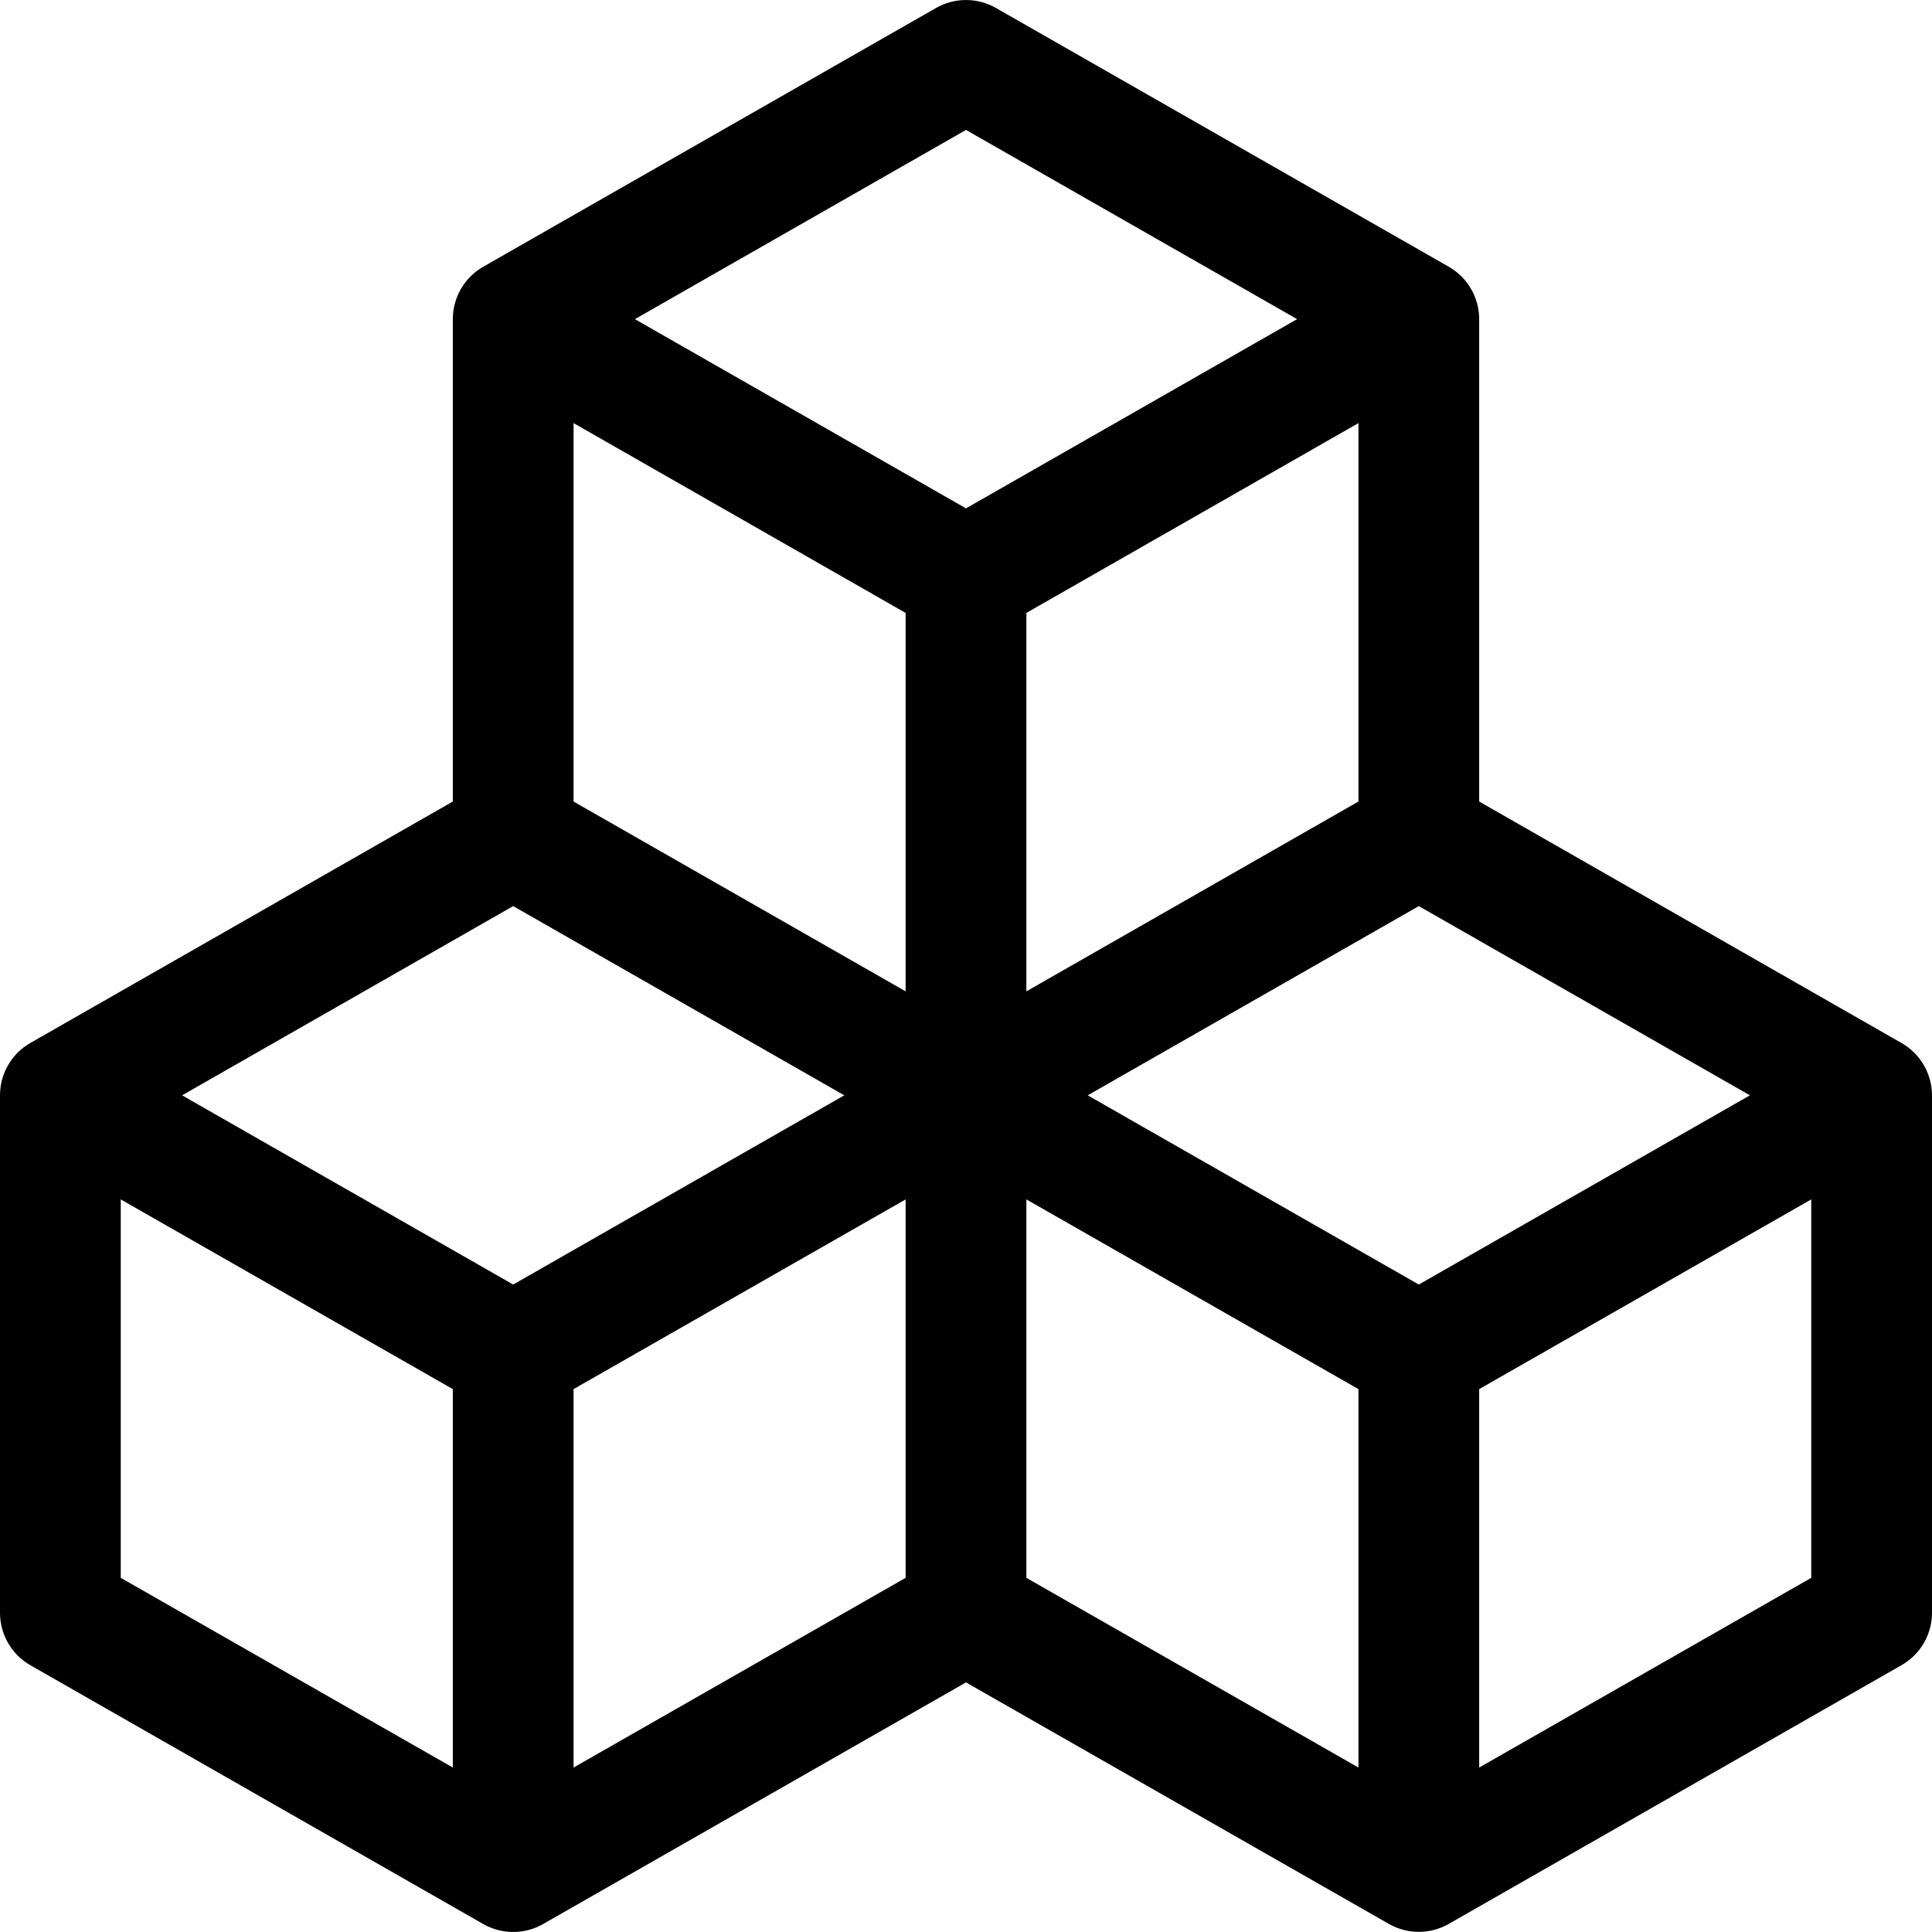
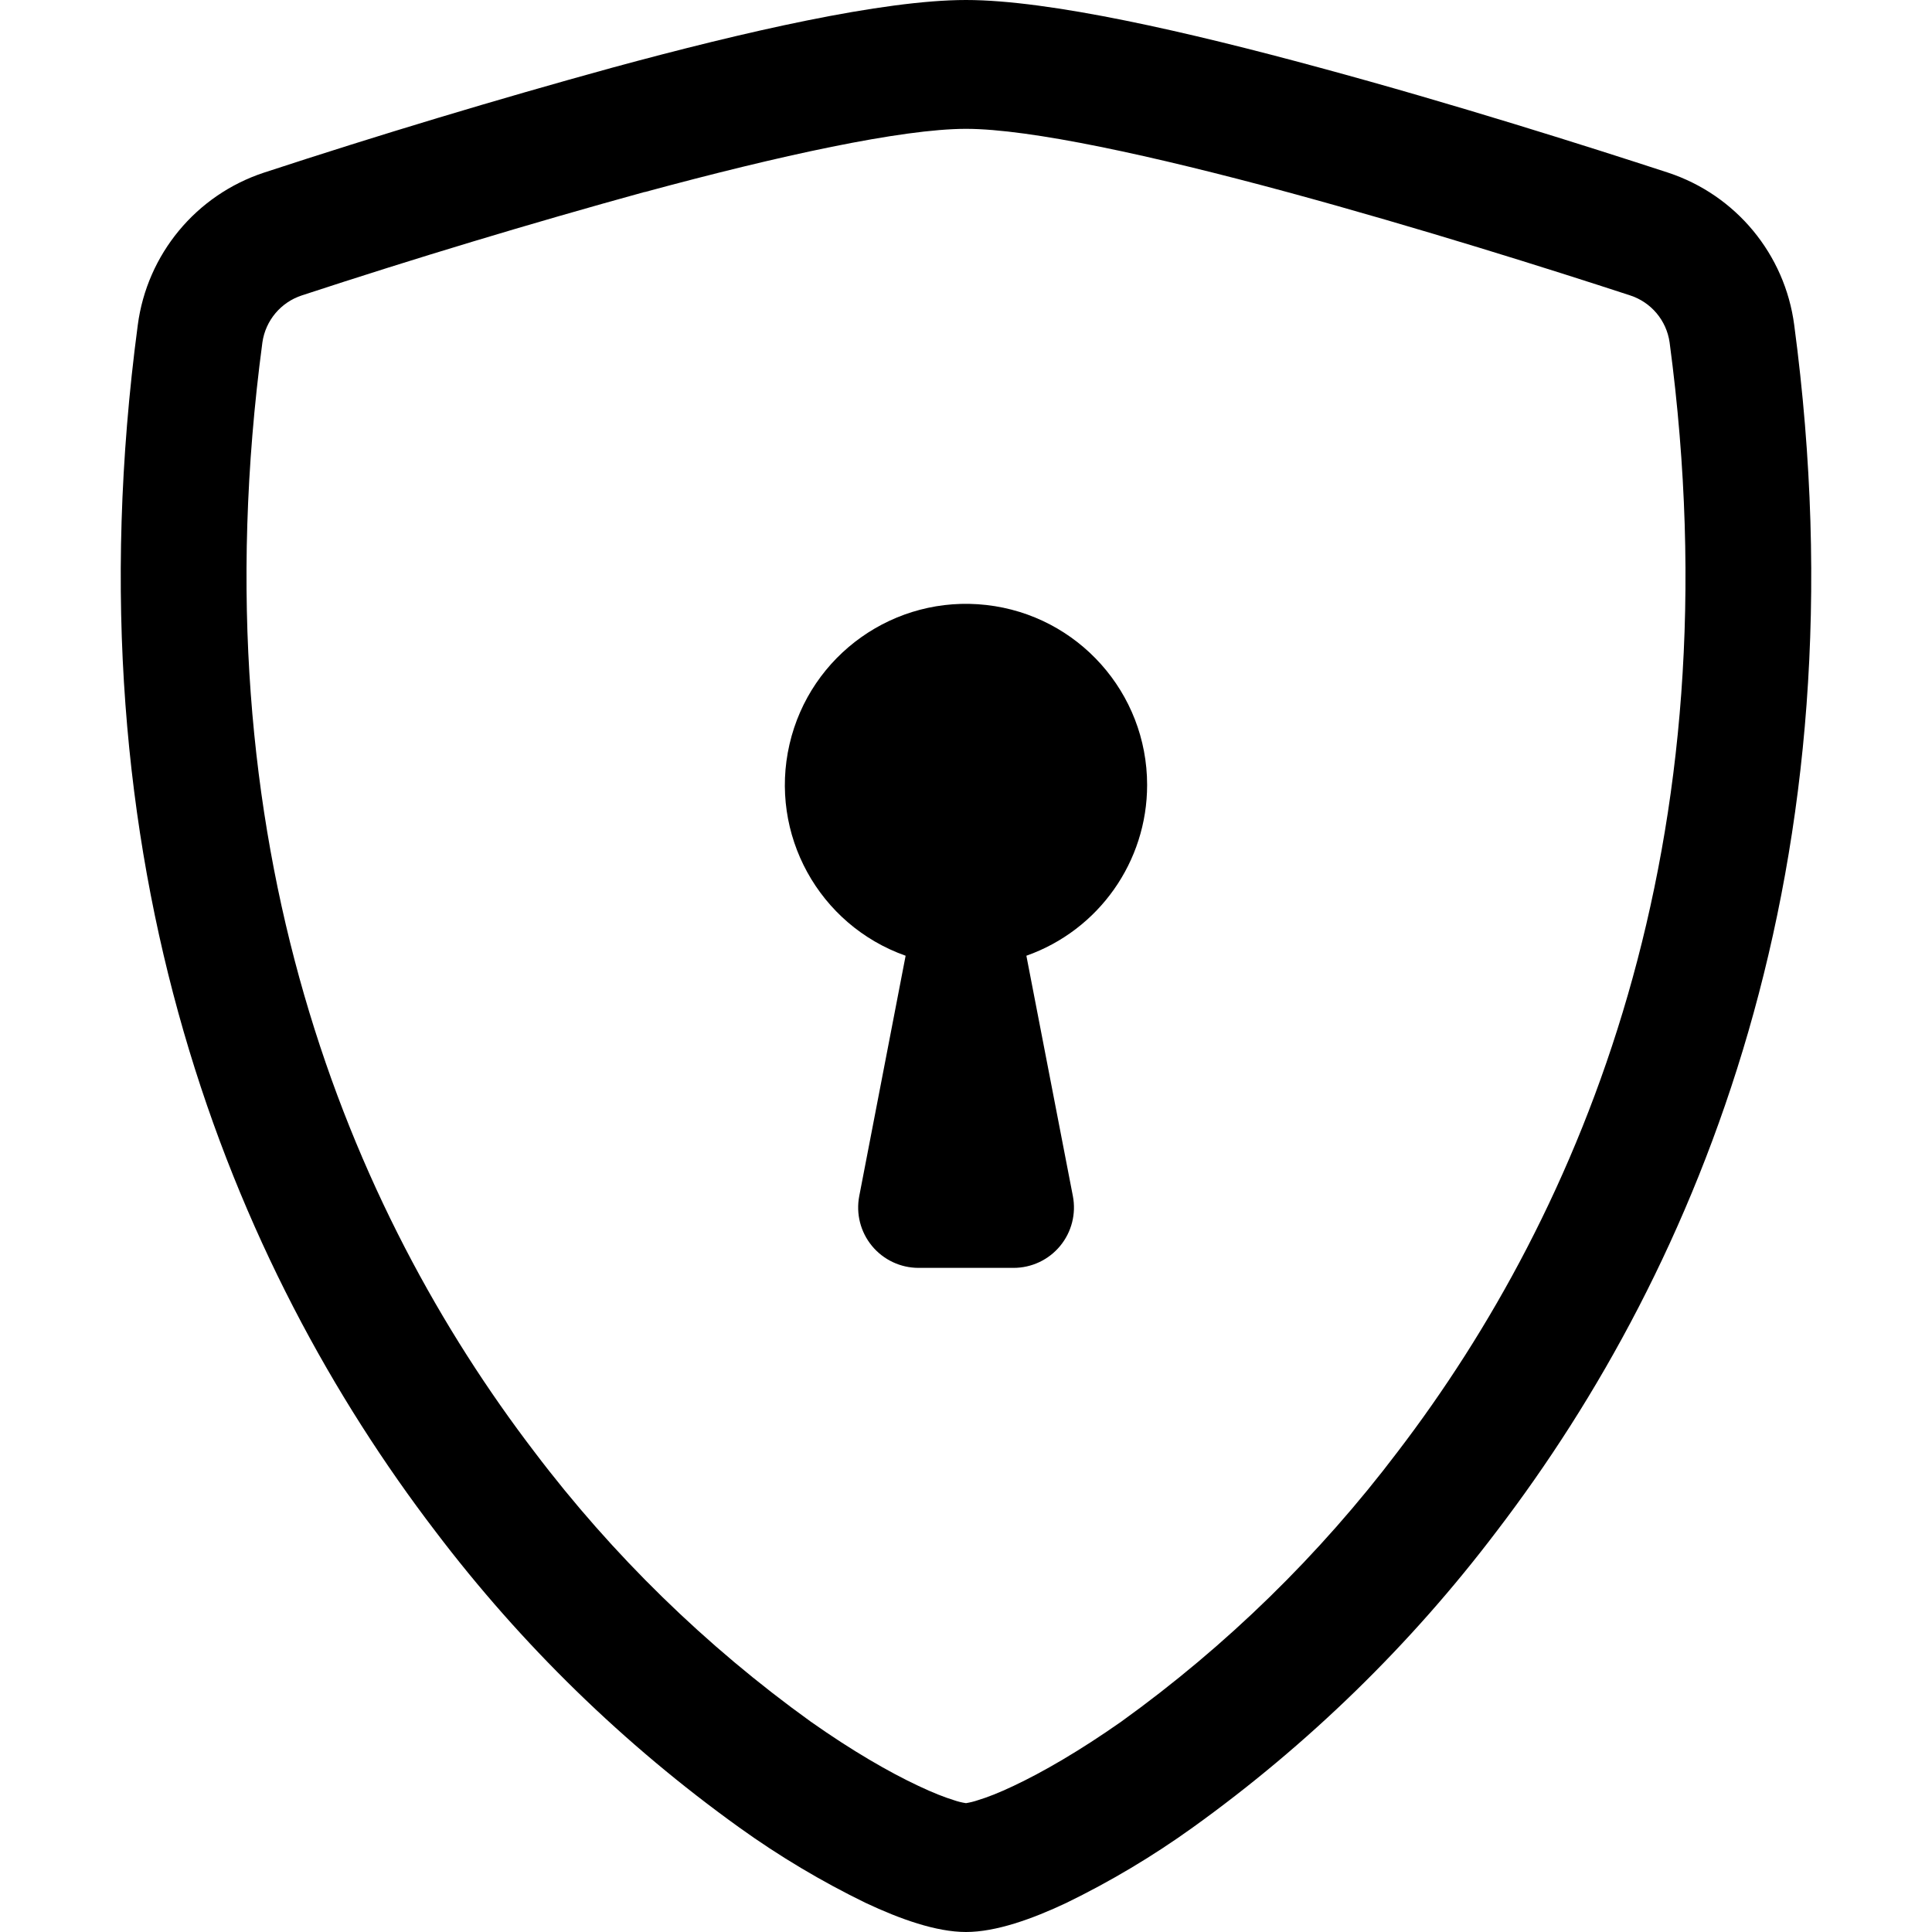
<svg xmlns="http://www.w3.org/2000/svg" stroke="currentColor" fill="currentColor" stroke-width="0" viewBox="0 0 16 16" height="1em" width="1em">
-   <path d="M7.752.066a.5.5 0 0 1 .496 0l3.75 2.143a.5.5 0 0 1 .252.434v3.995l3.498 2A.5.5 0 0 1 16 9.07v4.286a.5.5 0 0 1-.252.434l-3.75 2.143a.5.5 0 0 1-.496 0l-3.502-2-3.502 2.001a.5.5 0 0 1-.496 0l-3.75-2.143A.5.5 0 0 1 0 13.357V9.071a.5.5 0 0 1 .252-.434L3.75 6.638V2.643a.5.5 0 0 1 .252-.434L7.752.066ZM4.25 7.504 1.508 9.071l2.742 1.567 2.742-1.567L4.25 7.504ZM7.5 9.933l-2.75 1.571v3.134l2.75-1.571V9.933Zm1 3.134 2.75 1.571v-3.134L8.5 9.933v3.134Zm.508-3.996 2.742 1.567 2.742-1.567-2.742-1.567-2.742 1.567Zm2.242-2.433V3.504L8.5 5.076V8.21l2.75-1.572ZM7.5 8.21V5.076L4.75 3.504v3.134L7.5 8.21ZM5.258 2.643 8 4.21l2.742-1.567L8 1.076 5.258 2.643ZM15 9.933l-2.75 1.571v3.134L15 13.067V9.933ZM3.75 14.638v-3.134L1 9.933v3.134l2.75 1.571Z" />
+   <path d="M5.338 1.59a61.44 61.44 0 0 0-2.837.856.481.481 0 0 0-.328.39c-.554 4.157.726 7.19 2.253 9.188a10.725 10.725 0 0 0 2.287 2.233c.346.244.652.42.893.533.12.057.218.095.293.118a.55.55 0 0 0 .101.025.615.615 0 0 0 .1-.025c.076-.023.174-.061.294-.118.24-.113.547-.29.893-.533a10.726 10.726 0 0 0 2.287-2.233c1.527-1.997 2.807-5.031 2.253-9.188a.48.48 0 0 0-.328-.39c-.651-.213-1.75-.56-2.837-.855C9.552 1.29 8.531 1.067 8 1.067c-.53 0-1.552.223-2.662.524zM5.072.56C6.157.265 7.31 0 8 0s1.843.265 2.928.56c1.11.3 2.229.655 2.887.87a1.54 1.54 0 0 1 1.044 1.262c.596 4.477-.787 7.795-2.465 9.99a11.775 11.775 0 0 1-2.517 2.453 7.159 7.159 0 0 1-1.048.625c-.28.132-.581.24-.829.24s-.548-.108-.829-.24a7.158 7.158 0 0 1-1.048-.625 11.777 11.777 0 0 1-2.517-2.453C1.928 10.487.545 7.169 1.141 2.692A1.54 1.54 0 0 1 2.185 1.43 62.456 62.456 0 0 1 5.072.56z" />
+   <path d="M9.5 6.5a1.5 1.5 0 0 1-1 1.415l.385 1.99a.5.5 0 0 1-.491.595h-.788a.5.5 0 0 1-.49-.595l.384-1.99a1.5 1.5 0 1 1 2-1.415z" />
</svg>
